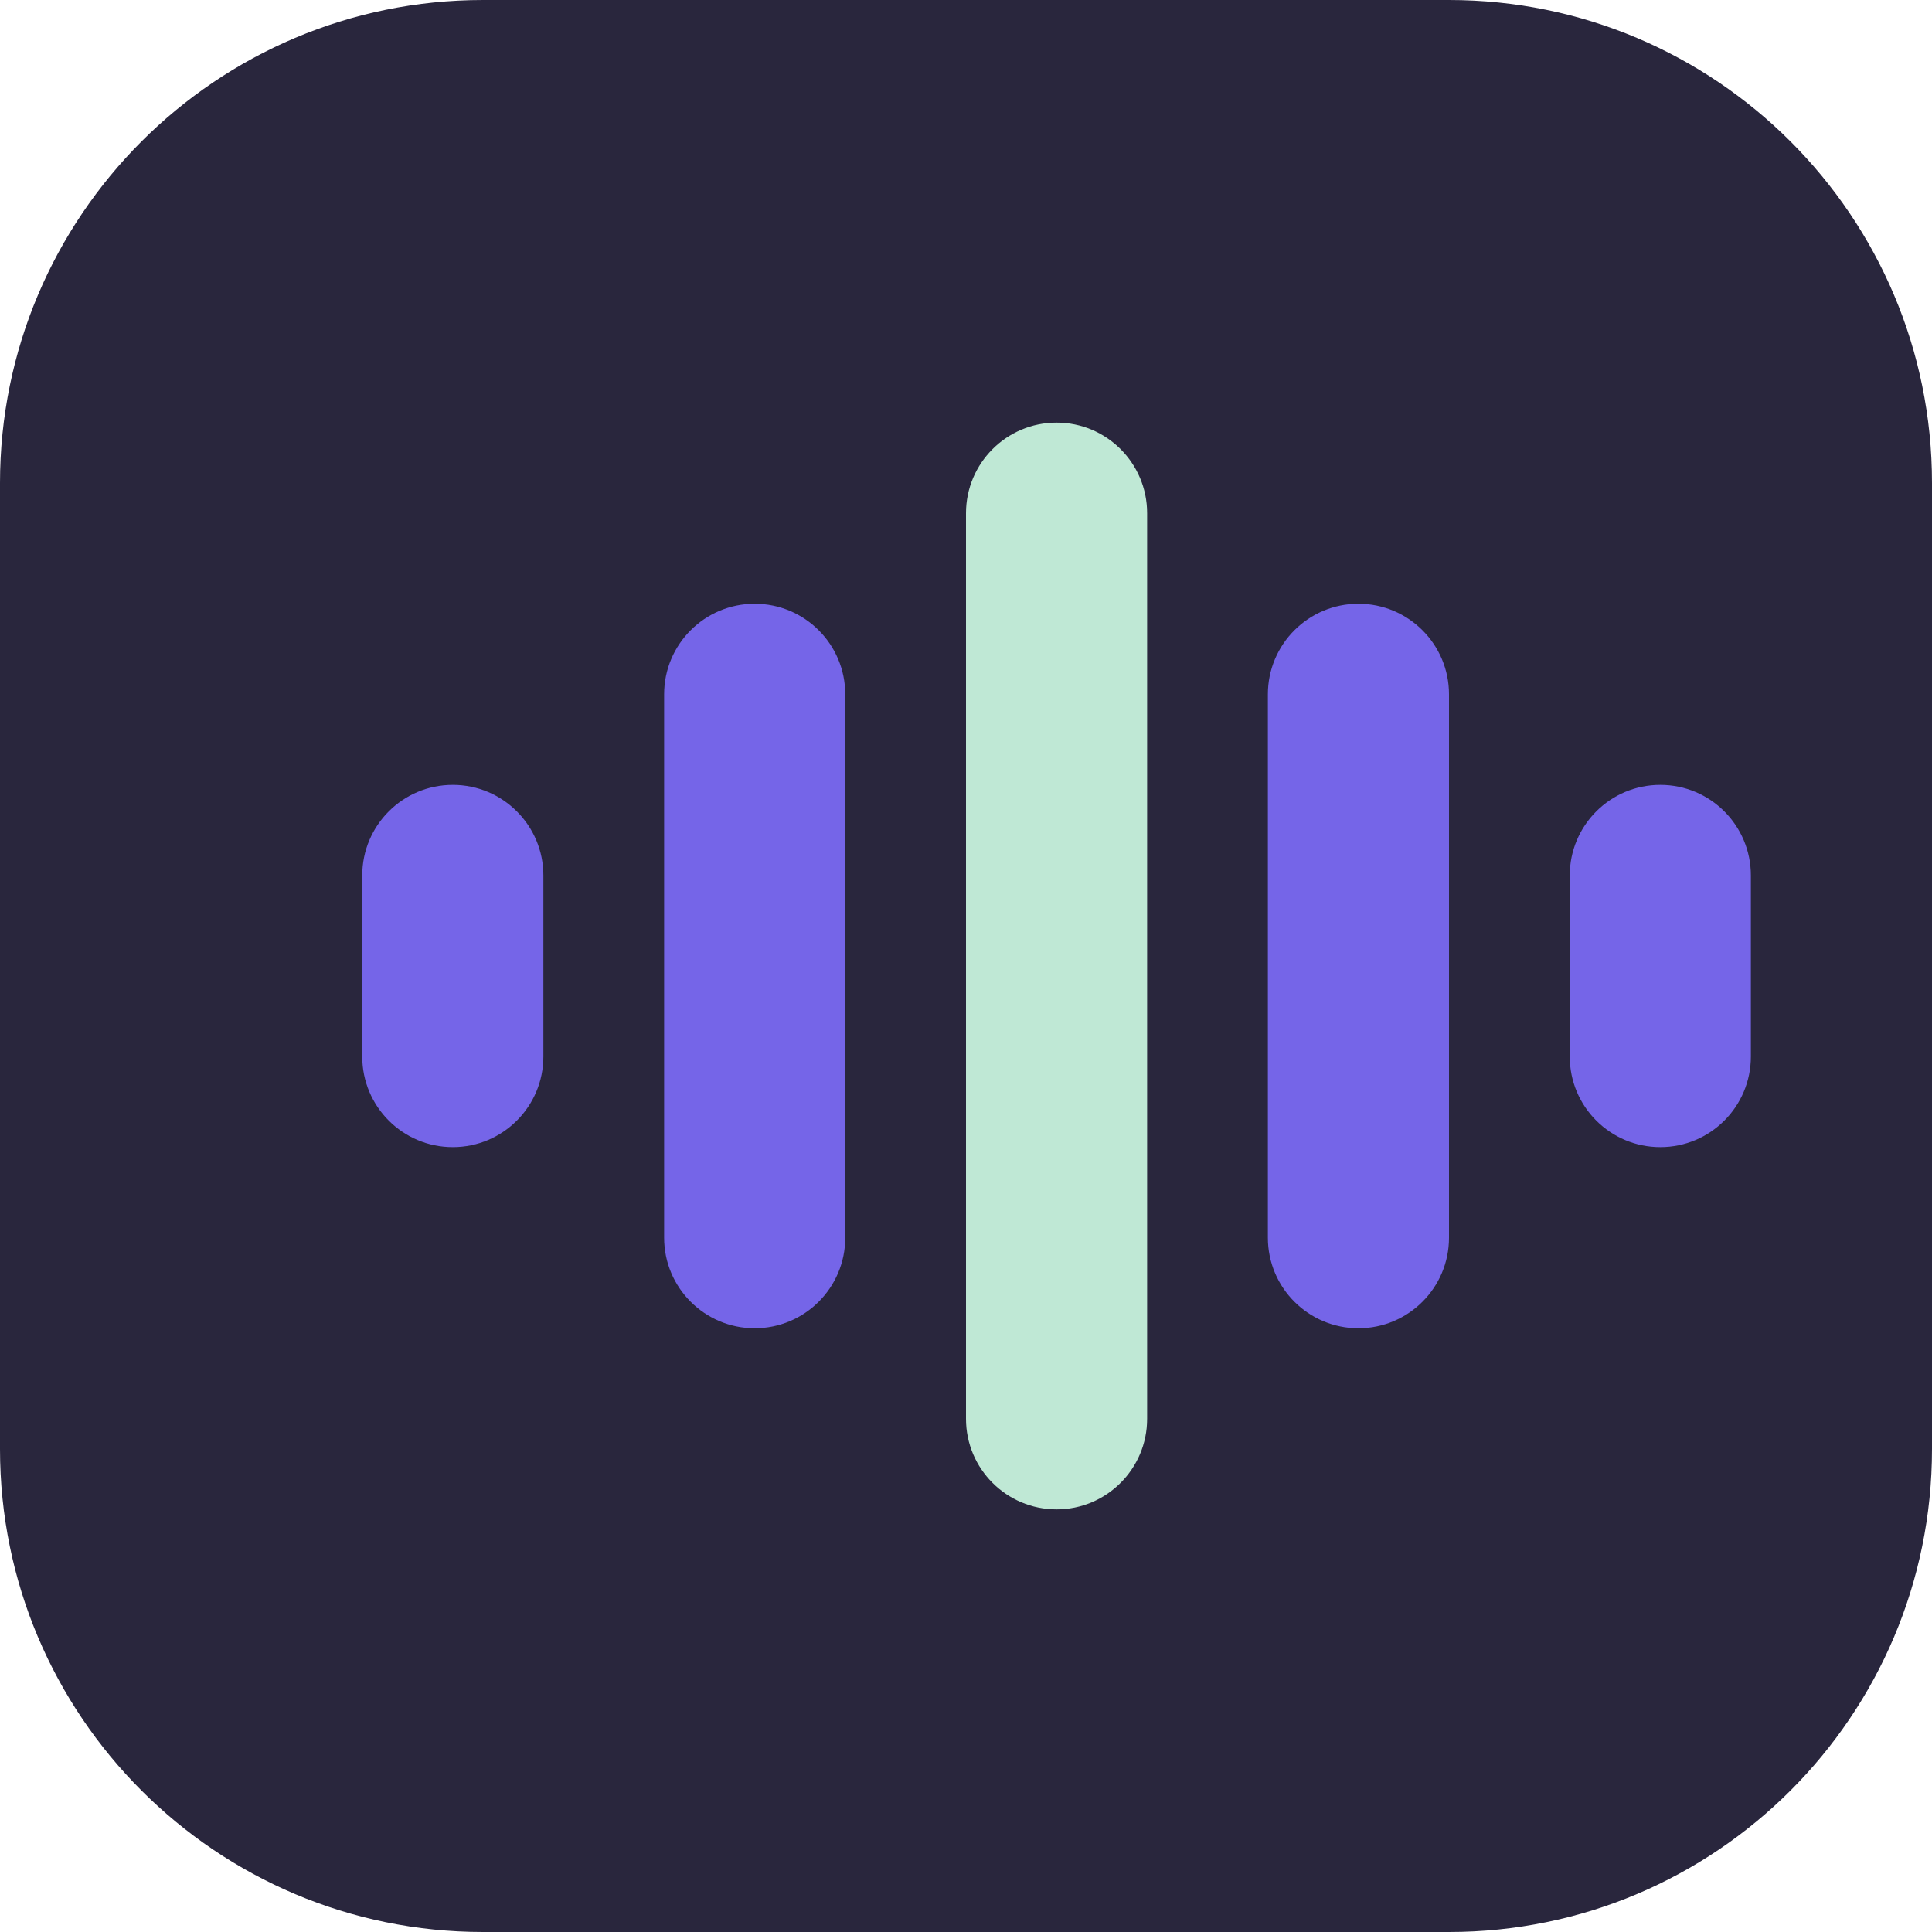
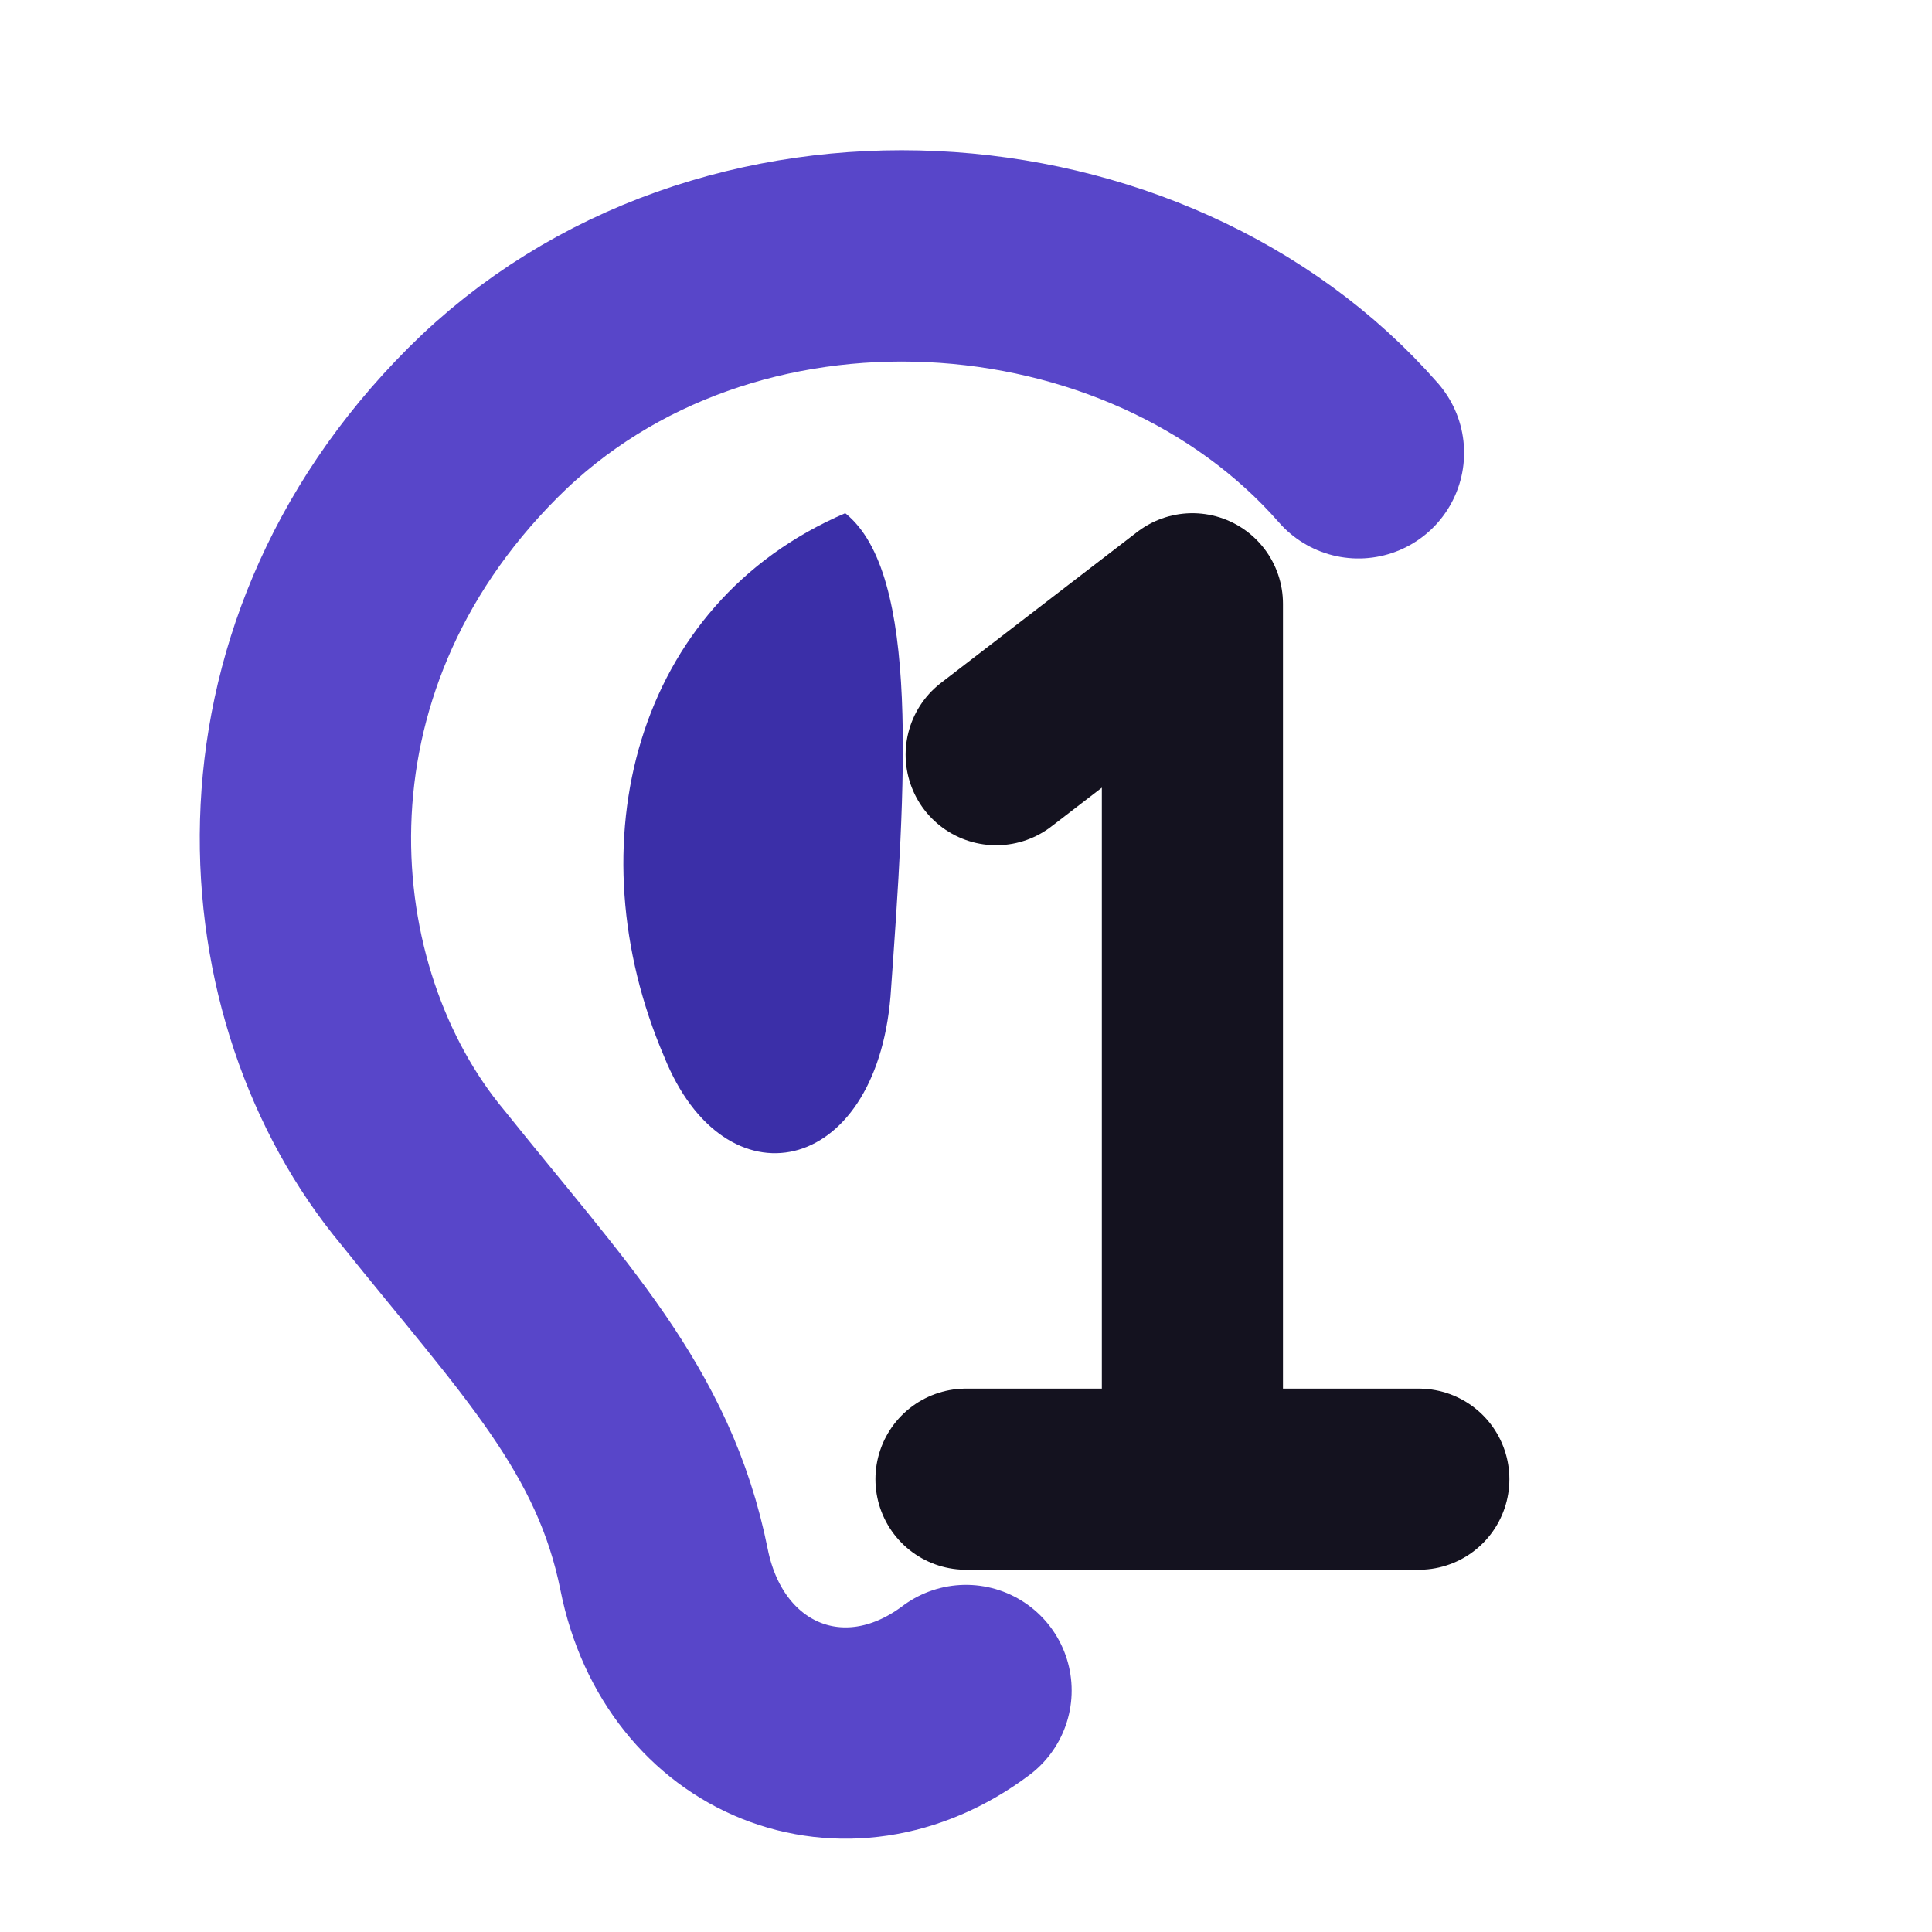
<svg xmlns="http://www.w3.org/2000/svg" viewBox="0 0 64 64" role="img" aria-label="Hear It Once">
-   <rect width="64" height="64" rx="16" fill="#29263d" />
-   <g fill="#7565e8">
-     <rect x="12" y="26" width="6" height="12" rx="3" />
-     <rect x="22" y="20" width="6" height="24" rx="3" />
-     <rect x="42" y="20" width="6" height="24" rx="3" />
-     <rect x="52" y="26" width="6" height="12" rx="3" />
+   <g fill="none" stroke="#5846c9" stroke-width="7" stroke-linecap="round" stroke-linejoin="round">
+     <path d="M45 15 C 38 7, 24 6, 16 14 C 8 22, 9 33, 14 39 C 18 44, 21 47, 22 52 C 23 57, 28 59, 32 56" />
  </g>
-   <rect x="32" y="14" width="6" height="36" rx="3" fill="#bfe8d5" />
+   <path d="M28 17 C 21 20, 19 28, 22 35 C 24 40, 29 39, 29.5 33 C 30 26, 30.5 19, 28 17 Z" fill="#3b2fa8" />
+   <g fill="none" stroke="#14121f" stroke-width="6" stroke-linecap="round" stroke-linejoin="round">
+     <path d="M33 25 L39.5 20 L39.5 49" />
+     <path d="M32 49 L47 49" />
+   </g>
</svg>
